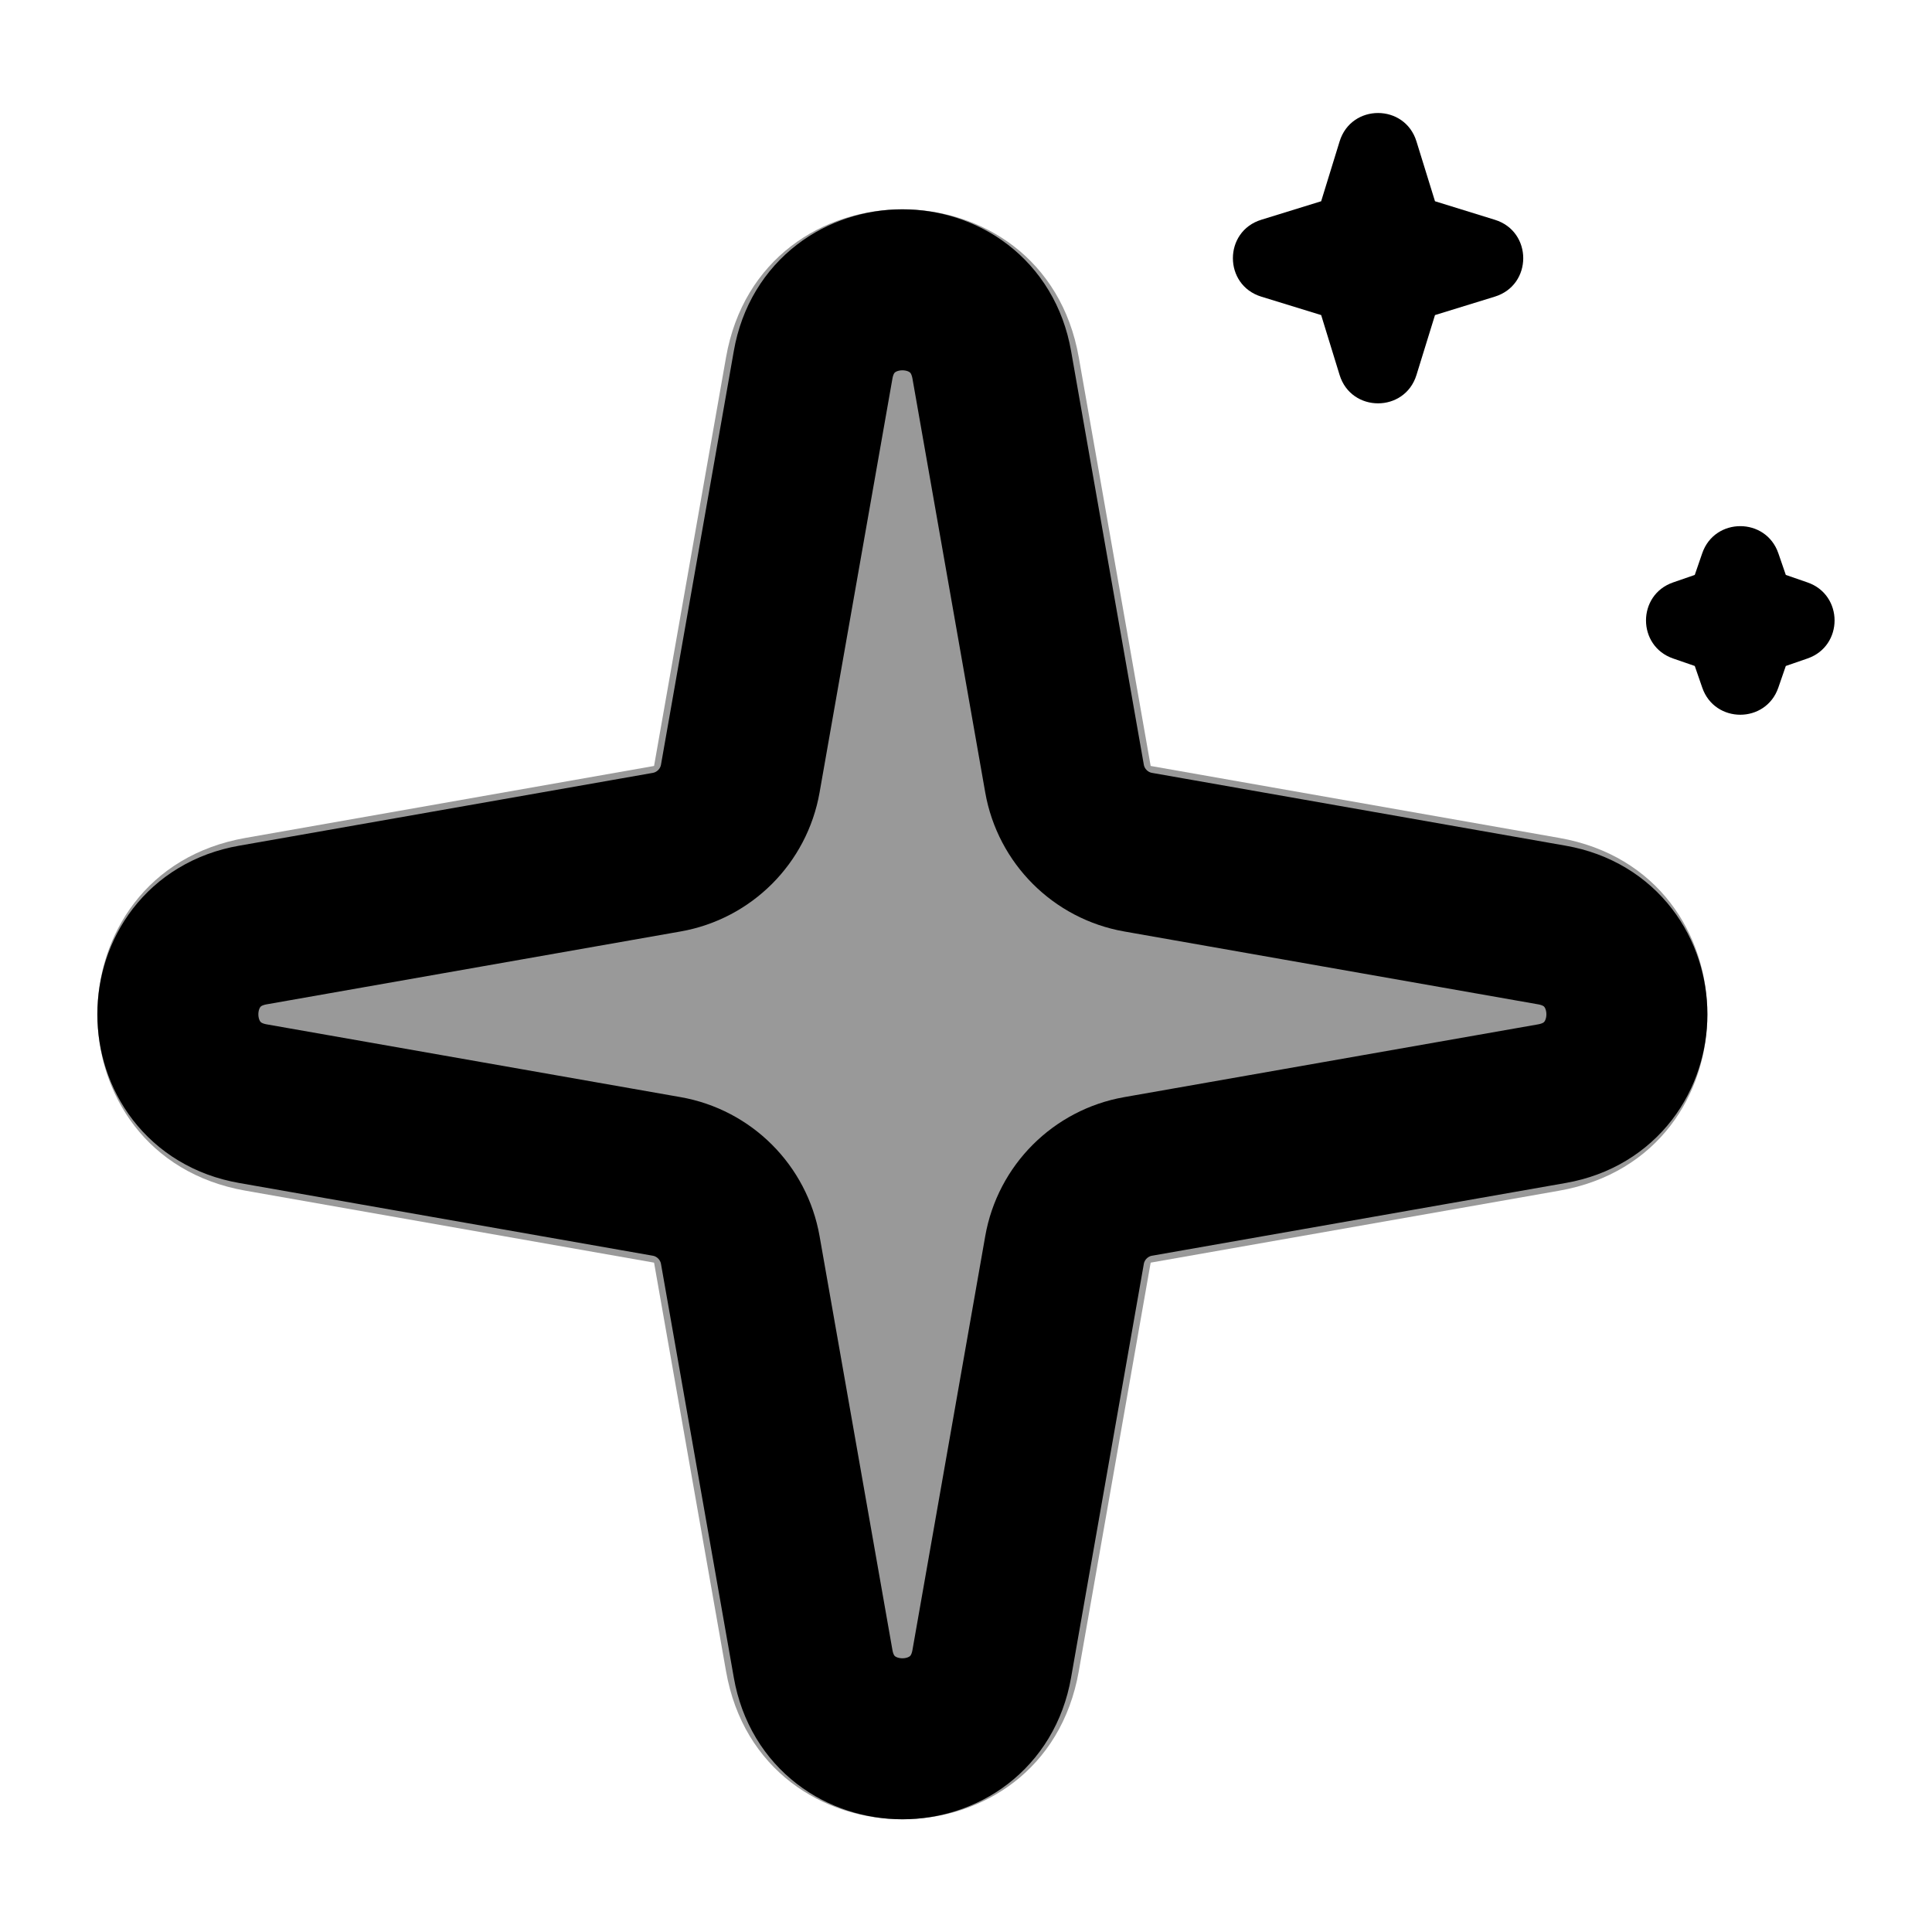
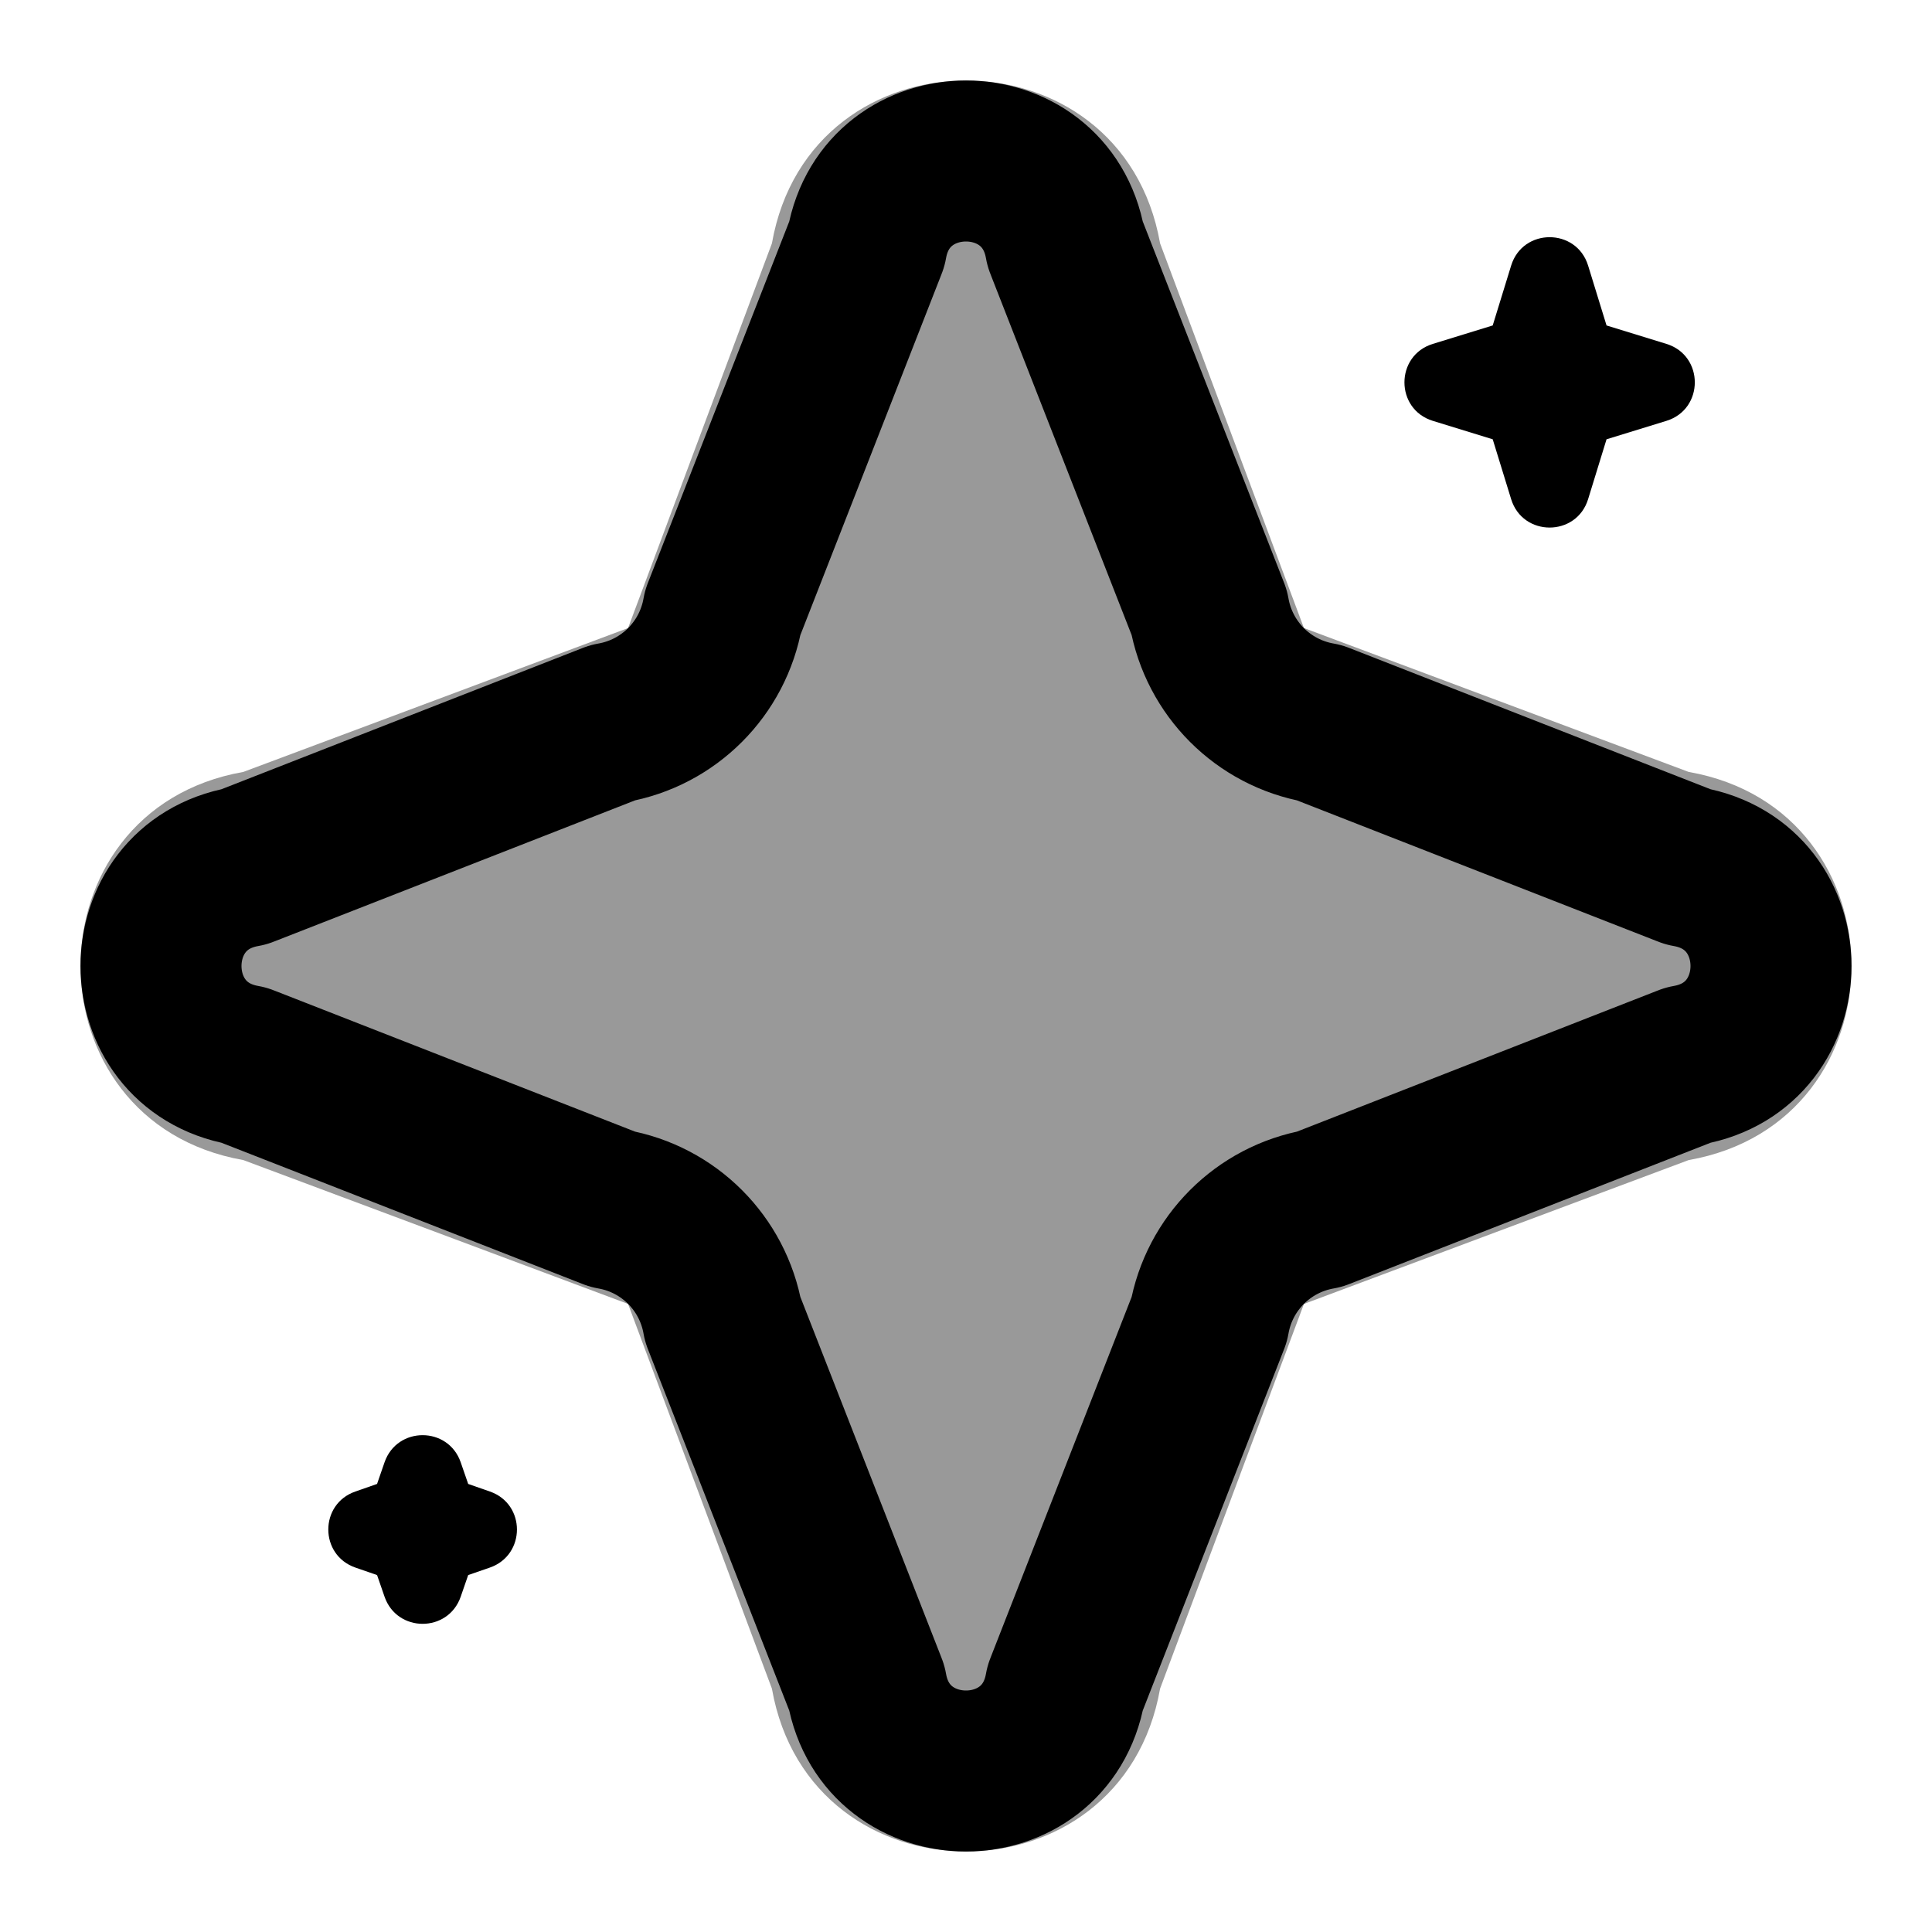
<svg xmlns="http://www.w3.org/2000/svg" width="24" height="24" viewBox="0 0 24 24" fill="none" stroke="currentColor" stroke-width="2" stroke-linecap="round" stroke-linejoin="round">
-   <path d="M13.401 4.439L14.294 9.515L19.37 10.409C21.823 10.84 21.823 14.36 19.37 14.791L14.294 15.685L13.401 20.761C12.97 23.213 9.45 23.213 9.019 20.761L8.125 15.685L3.049 14.791C0.597 14.36 0.597 10.84 3.049 10.409L8.125 9.515L9.019 4.439C9.45 1.987 12.97 1.987 13.401 4.439Z" fill="currentColor" fill-opacity="0.4" stroke="none" />
-   <path d="M12.32 4.531L13.224 9.672C13.306 10.138 13.672 10.504 14.138 10.586L19.279 11.491C20.52 11.709 20.52 13.491 19.279 13.71L14.138 14.614C13.672 14.696 13.306 15.062 13.224 15.528L12.32 20.669C12.101 21.91 10.319 21.91 10.101 20.669L9.196 15.528C9.114 15.062 8.748 14.696 8.282 14.614L3.141 13.71C1.899 13.491 1.899 11.709 3.141 11.491L8.282 10.586C8.748 10.504 9.114 10.138 9.196 9.672L10.101 4.531C10.319 3.29 12.101 3.29 12.32 4.531Z" />
-   <path d="M17.596 1.757L17.826 2.5L18.569 2.73C19.04 2.875 19.04 3.54 18.569 3.685L17.826 3.914L17.596 4.658C17.451 5.128 16.786 5.128 16.641 4.658L16.412 3.914L15.668 3.685C15.198 3.54 15.198 2.875 15.668 2.73L16.412 2.5L16.641 1.757C16.786 1.286 17.451 1.286 17.596 1.757ZM22.091 6.872L22.184 7.142L22.453 7.235C22.902 7.39 22.902 8.025 22.453 8.18L22.184 8.273L22.091 8.542C21.936 8.991 21.301 8.991 21.146 8.542L21.053 8.273L20.784 8.18C20.335 8.025 20.335 7.39 20.784 7.235L21.053 7.142L21.146 6.872C21.301 6.424 21.936 6.424 22.091 6.872Z" fill="currentColor" stroke="none" />
+   <path d="M14.411 3.023L16.198 7.802L20.977 9.589C23.674 10.064 23.674 13.936 20.977 14.411L16.198 16.198L14.411 20.977C13.936 23.674 10.064 23.674 9.589 20.977L7.802 16.198L3.023 14.411C0.326 13.936 0.326 10.064 3.023 9.589L7.802 7.802L9.589 3.023C10.064 0.326 13.936 0.326 14.411 3.023Z" fill="currentColor" fill-opacity="0.4" stroke="none" />
+   <path d="M13.233 3.035L15.021 7.607C15.144 8.307 15.692 8.856 16.393 8.979L20.965 10.767C22.345 11.01 22.345 12.99 20.965 13.233L16.393 15.021C15.692 15.144 15.144 15.693 15.021 16.393L13.233 20.965C12.99 22.345 11.01 22.345 10.767 20.965L8.979 16.393C8.856 15.693 8.308 15.144 7.607 15.021L3.035 13.233C1.655 12.99 1.655 11.01 3.035 10.767L7.607 8.979C8.308 8.856 8.856 8.307 8.979 7.607L10.767 3.035C11.01 1.655 12.99 1.655 13.233 3.035Z" />
+   <path d="M19.728 3.299L19.957 4.043L20.701 4.272C21.171 4.417 21.171 5.083 20.701 5.228L19.957 5.457L19.728 6.201C19.583 6.671 18.917 6.671 18.772 6.201L18.543 5.457L17.799 5.228C17.329 5.083 17.329 4.417 17.799 4.272L18.543 4.043L18.772 3.299C18.917 2.829 19.583 2.829 19.728 3.299ZM5.723 18.165L5.816 18.434L6.085 18.528C6.534 18.683 6.534 19.317 6.085 19.473L5.816 19.566L5.723 19.835C5.567 20.284 4.933 20.284 4.777 19.835L4.684 19.566L4.415 19.473C3.966 19.317 3.966 18.683 4.415 18.528L4.684 18.434L4.777 18.165C4.933 17.716 5.567 17.716 5.723 18.165Z" fill="currentColor" stroke="none" />
</svg>
